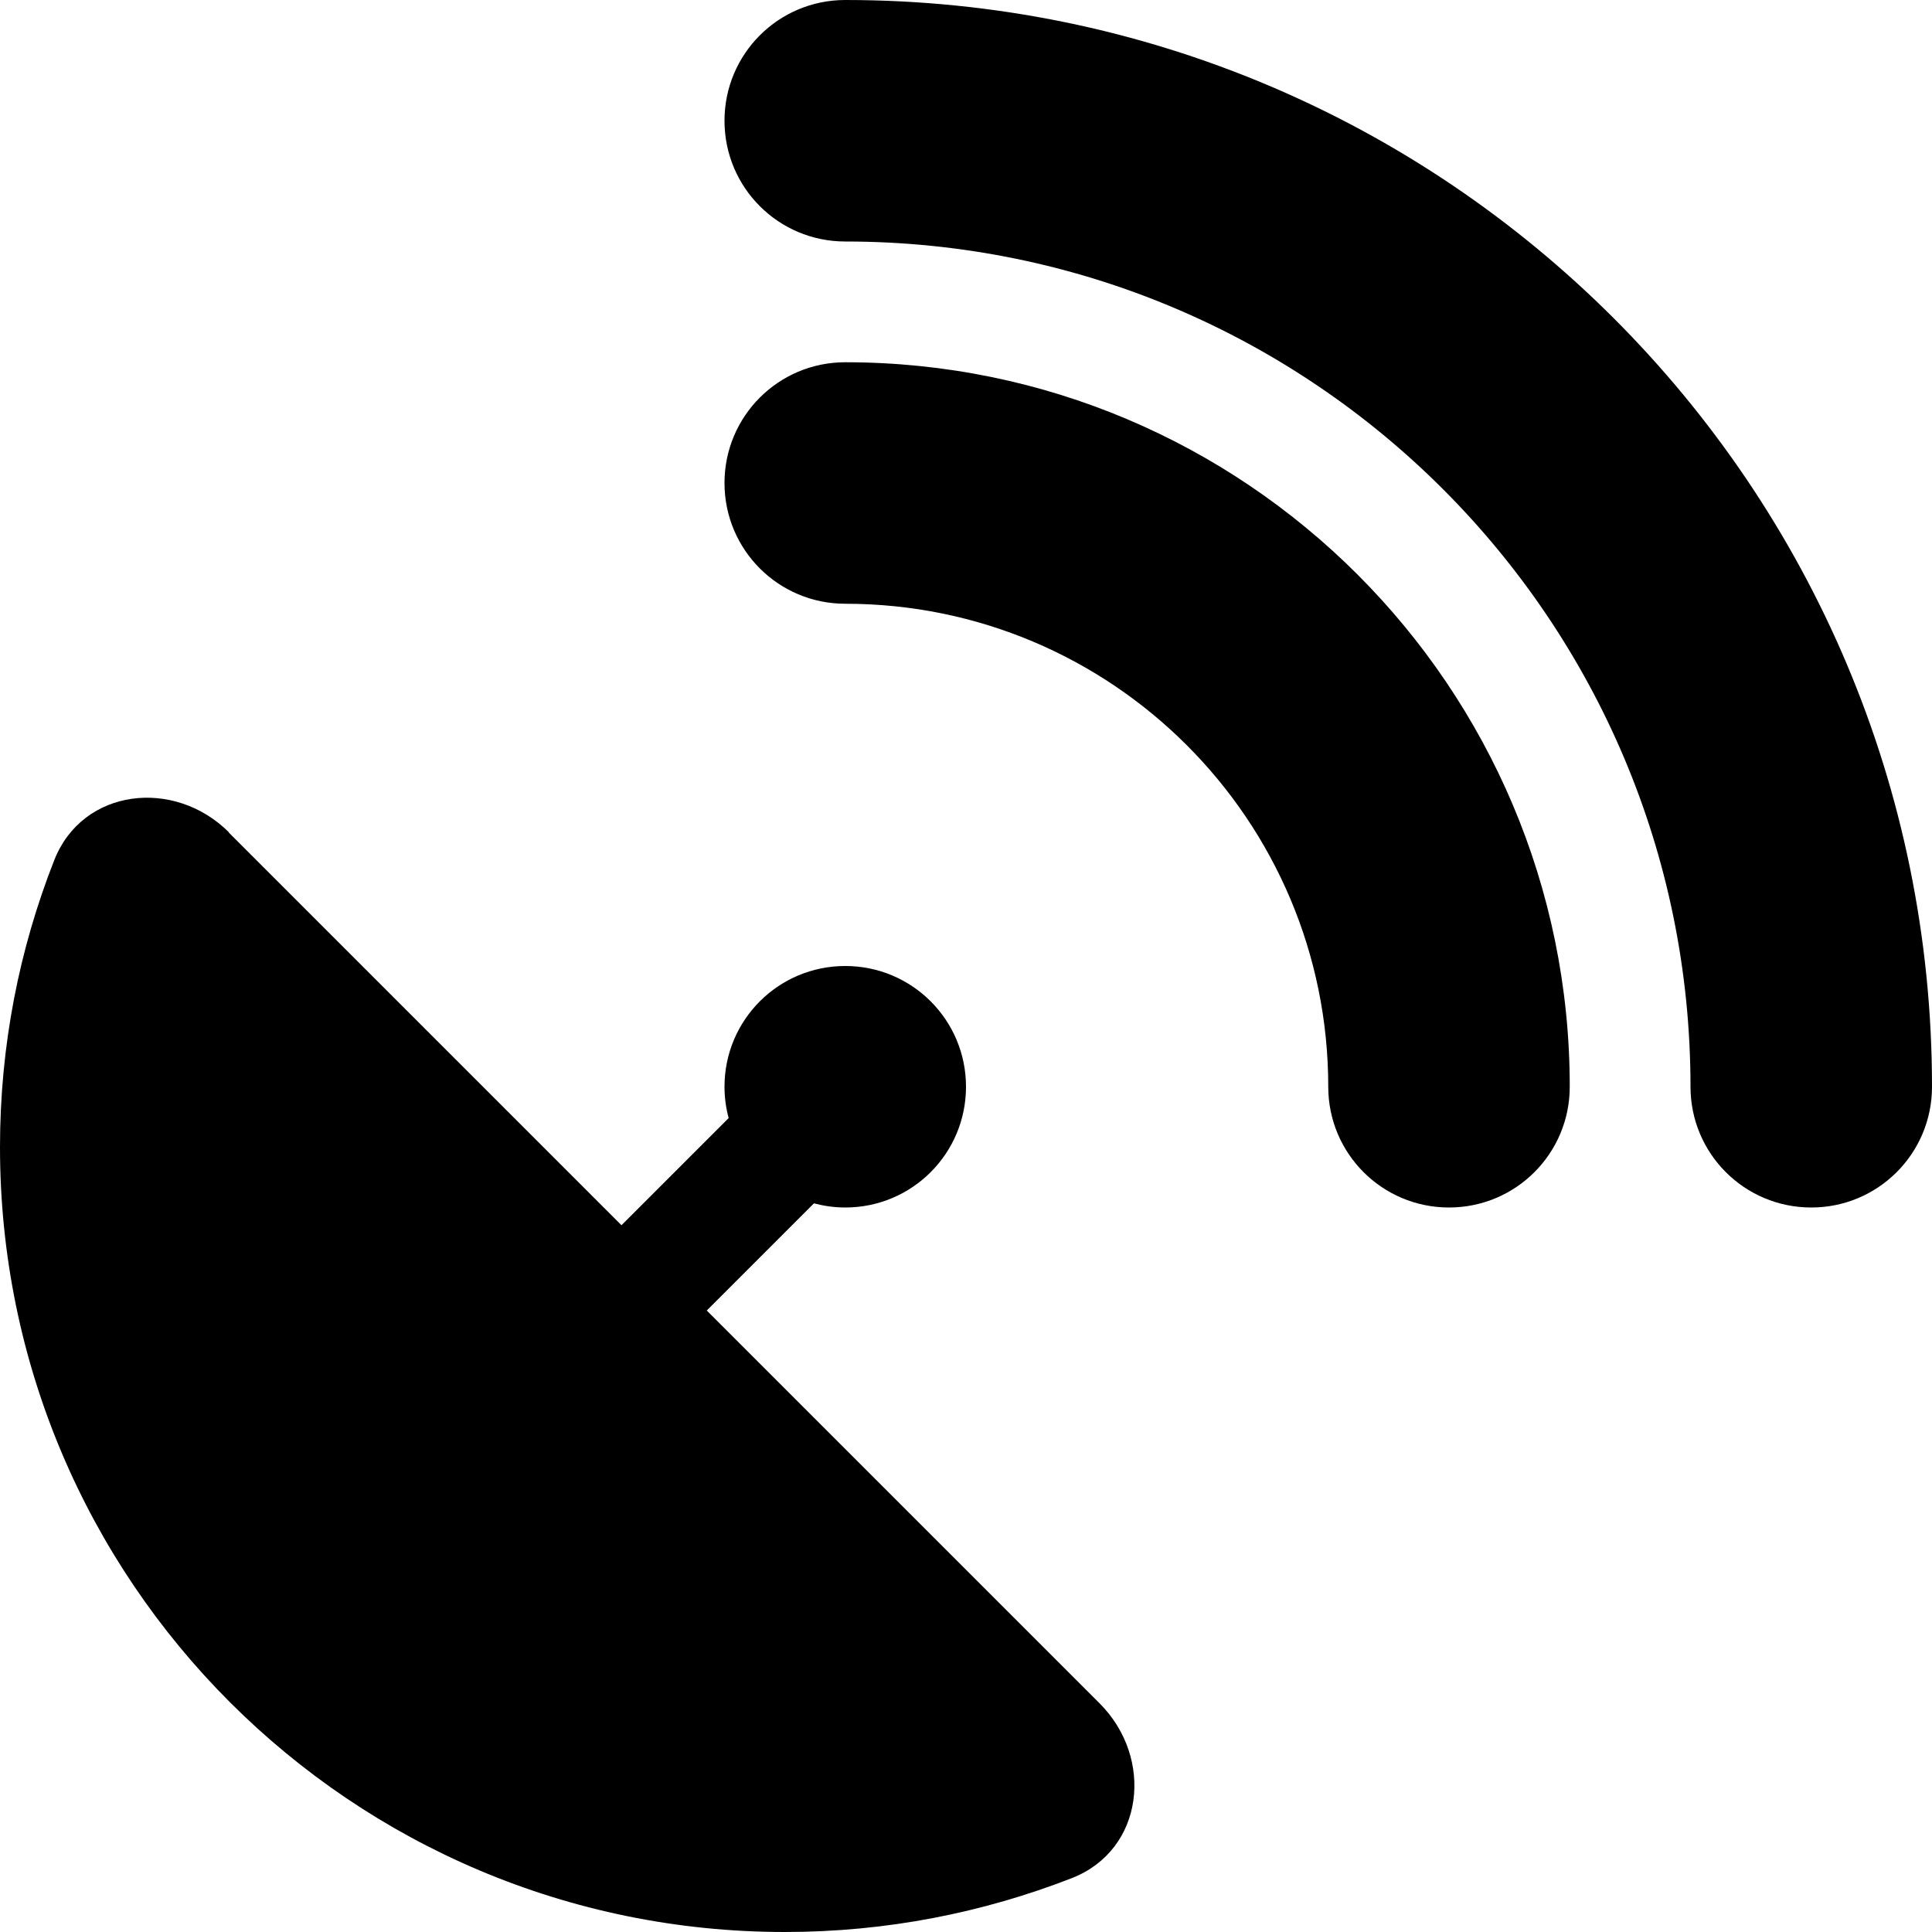
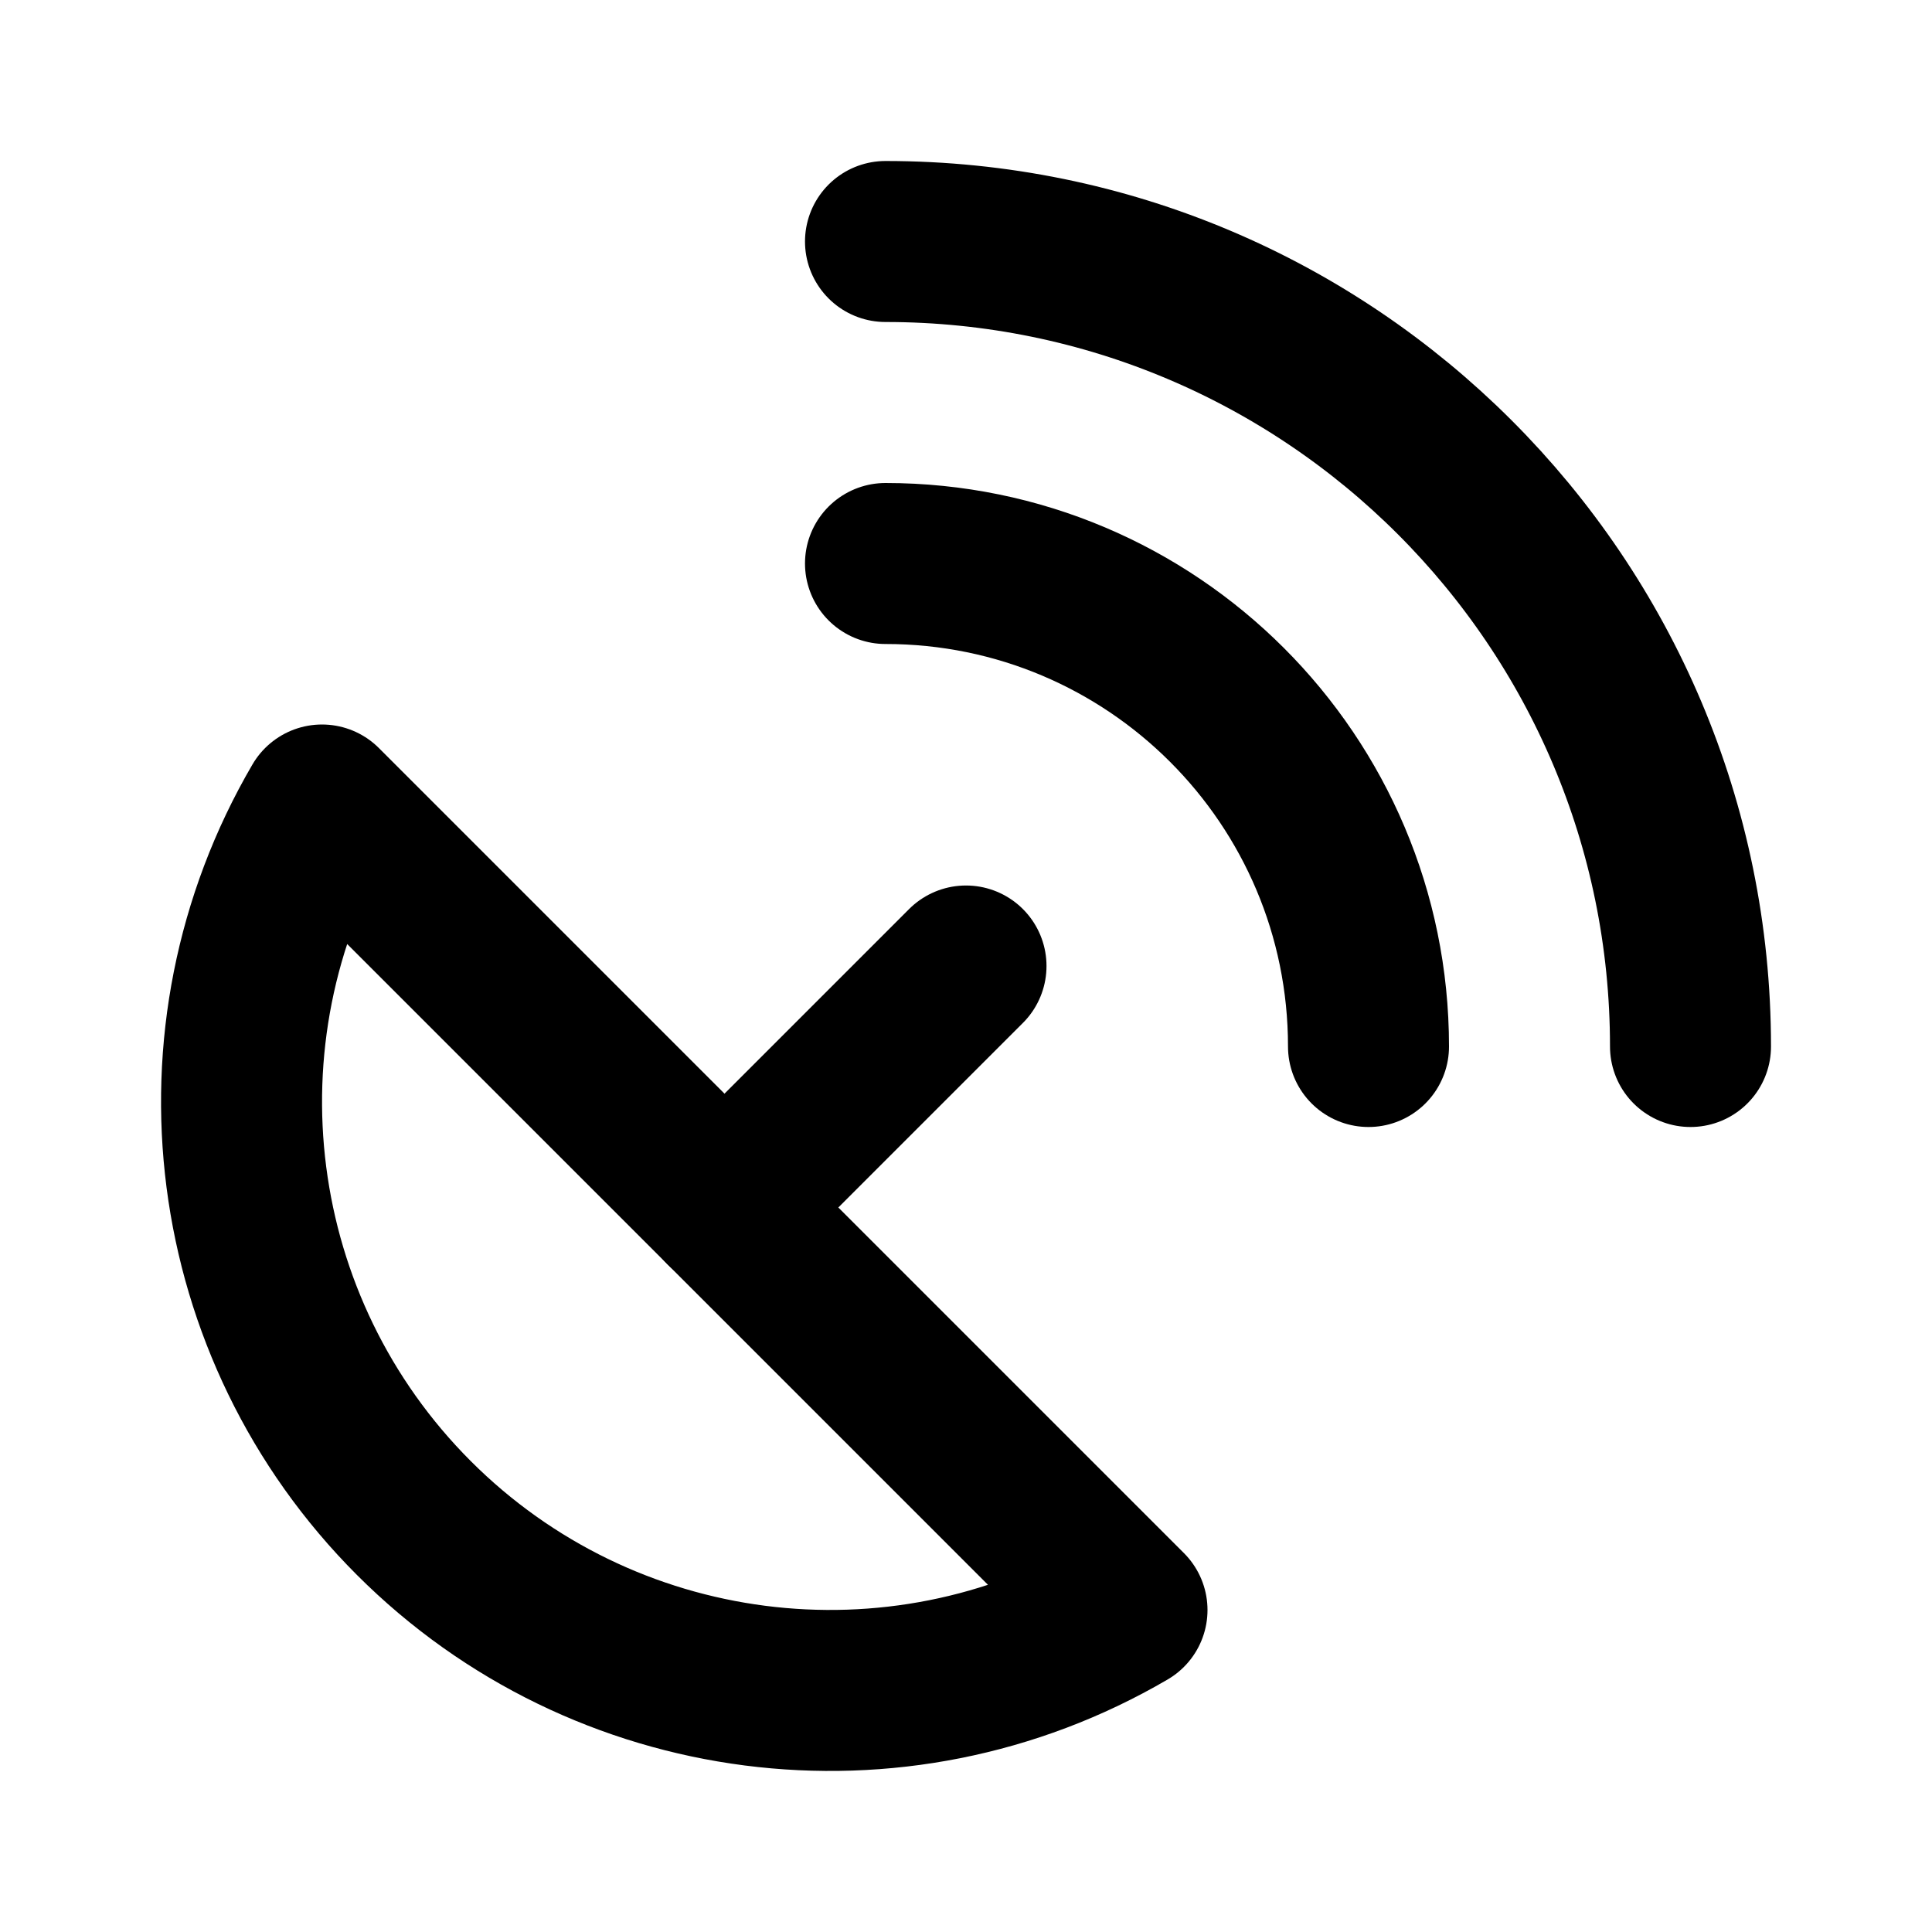
- <svg xmlns="http://www.w3.org/2000/svg" viewBox="0 0 512 512">
-   <path d="M192 32c0-17.7 14.3-32 32-32C383.1 0 512 128.9 512 288c0 17.7-14.3 32-32 32s-32-14.3-32-32C448 164.3 347.7 64 224 64c-17.7 0-32-14.3-32-32zM60.6 220.6L164.7 324.7l28.4-28.4c-.7-2.6-1.1-5.4-1.1-8.3c0-17.7 14.3-32 32-32s32 14.3 32 32s-14.3 32-32 32c-2.9 0-5.6-.4-8.3-1.1l-28.4 28.4L291.4 451.4c14.5 14.5 11.8 38.8-7.3 46.3C260.5 506.9 234.9 512 208 512C93.1 512 0 418.9 0 304c0-26.9 5.1-52.5 14.4-76.1c7.5-19 31.8-21.8 46.3-7.3zM224 96c106 0 192 86 192 192c0 17.7-14.3 32-32 32s-32-14.3-32-32c0-70.7-57.3-128-128-128c-17.7 0-32-14.3-32-32s14.3-32 32-32z" />
+ <svg xmlns="http://www.w3.org/2000/svg" width="24" height="24" viewBox="0 0 24 24" fill="none" stroke="currentColor" stroke-width="2" stroke-linecap="round" stroke-linejoin="round" class="lucide lucide-satellite-dish">
+   <path d="M4 10a7.31 7.31 0 0 0 10 10Z" />
+   <path d="m9 15 3-3" />
+   <path d="M17 13a6 6 0 0 0-6-6" />
+   <path d="M21 13A10 10 0 0 0 11 3" />
</svg>
